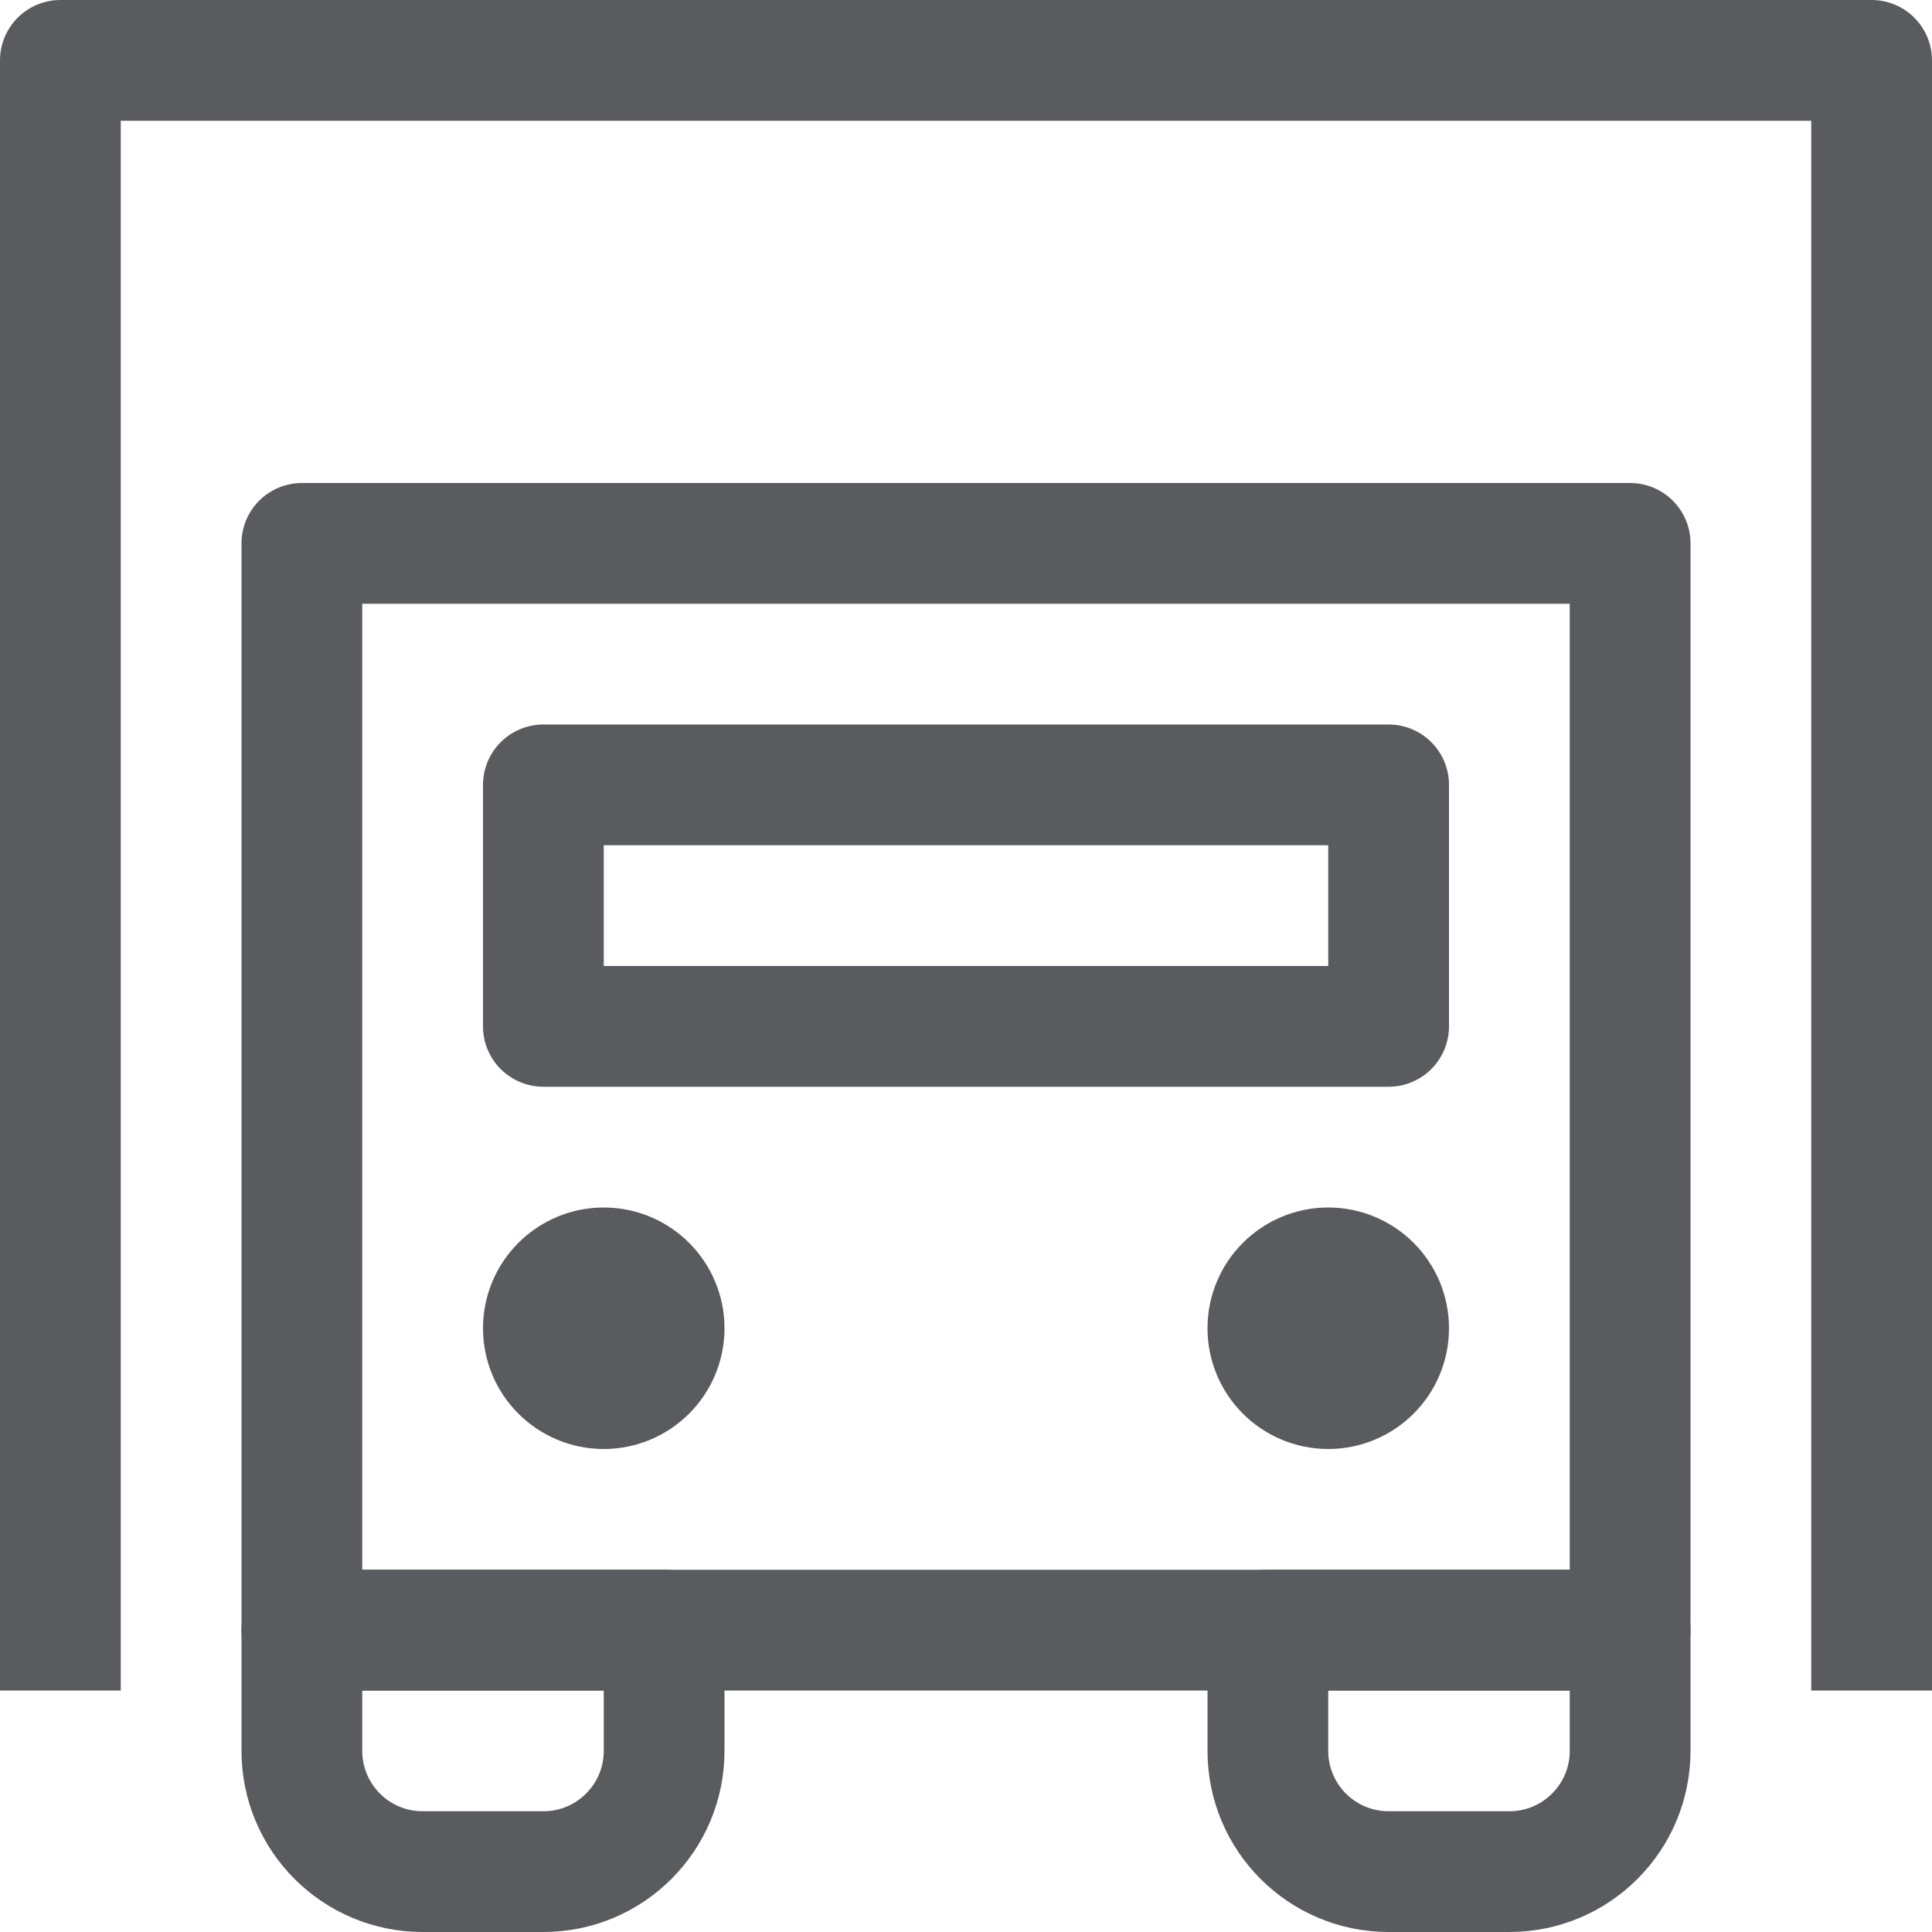
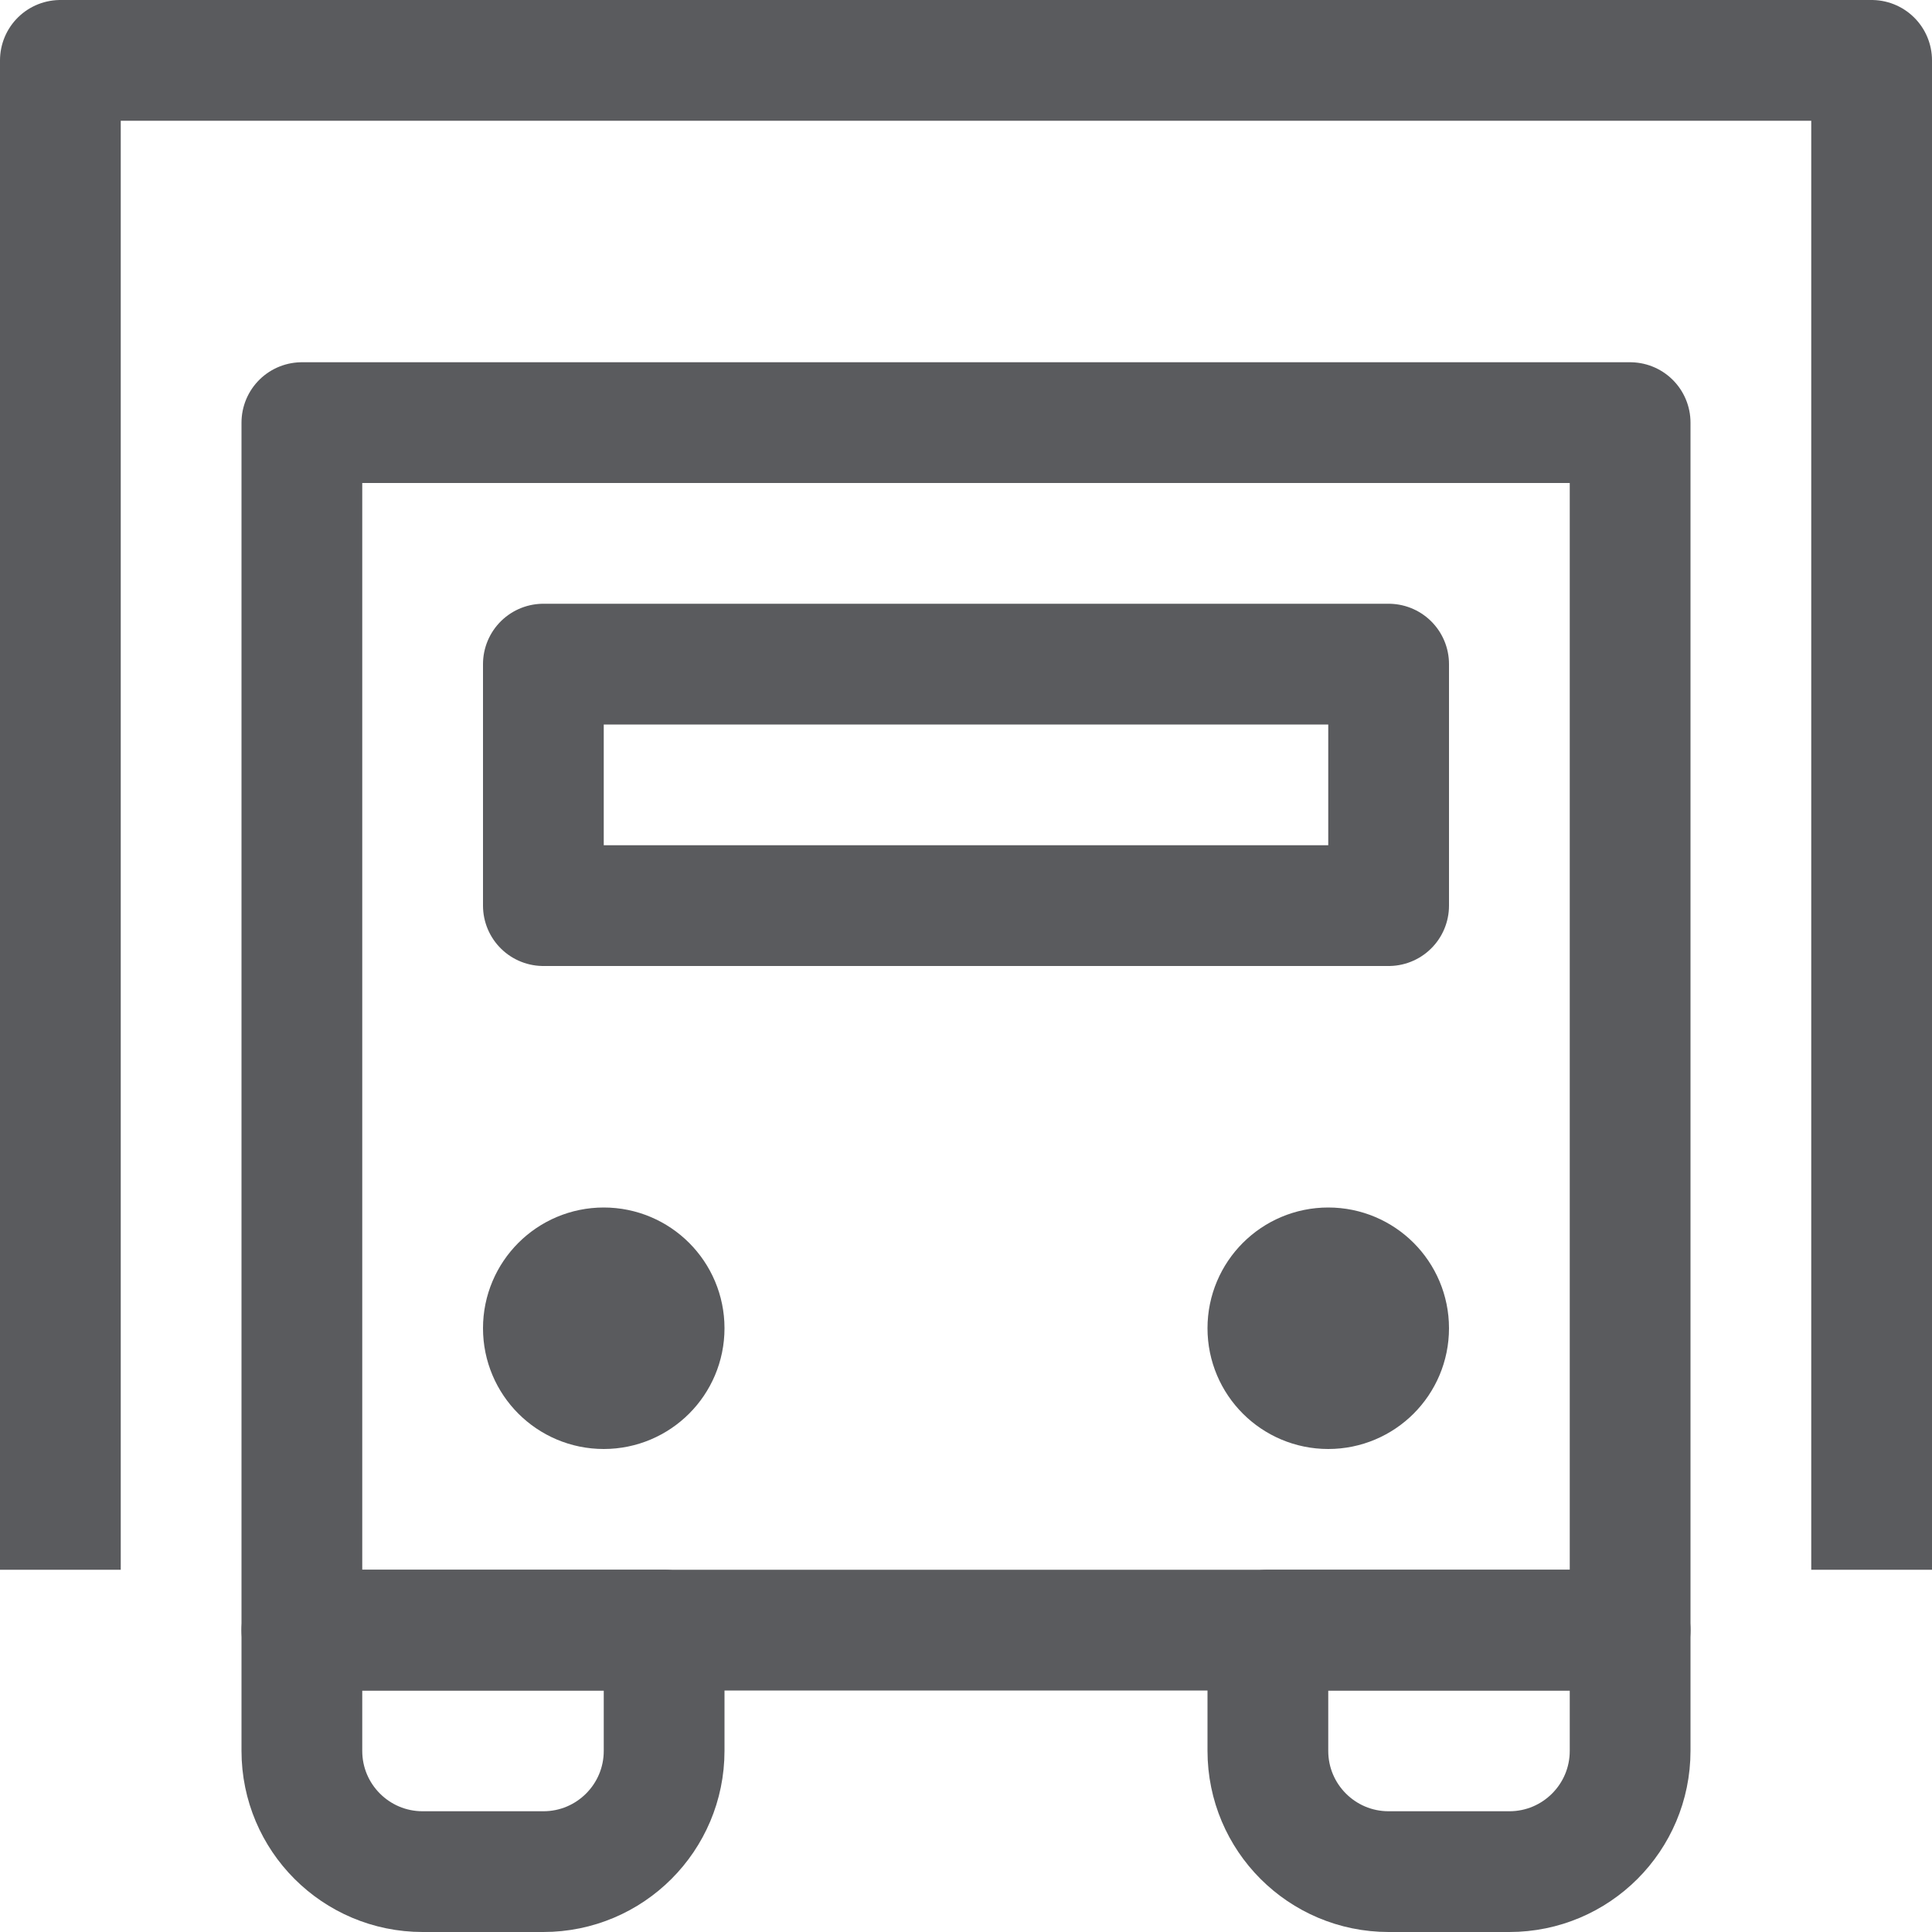
<svg xmlns="http://www.w3.org/2000/svg" id="Layer_1" data-name="Layer 1" viewBox="0 0 16 16">
-   <polygon points="13.5 9.35 13.5 13.5 2.5 13.5 2.5 9.35 2.5 4.5 13.5 4.5 13.5 9.35" style="fill:none;stroke:#5a5b5e;stroke-linecap:square;stroke-linejoin:round" />
+   <polygon points="13.5 9.35 13.5 13.5 2.5 13.5 2.5 9.35 2.5 3.5 13.5 3.5 13.5 9.35" style="fill:none;stroke:#5a5b5e;stroke-linecap:square;stroke-linejoin:round" />
  <circle cx="5" cy="11" r="0.5" style="fill:none;stroke:#5a5b5e;stroke-linecap:square;stroke-linejoin:round" />
  <circle cx="11" cy="11" r="0.5" style="fill:none;stroke:#5a5b5e;stroke-linecap:square;stroke-linejoin:round" />
-   <rect x="4.5" y="6.5" width="7" height="2" style="fill:none;stroke:#5a5b5e;stroke-linecap:square;stroke-linejoin:round" />
-   <polyline points="0.5 13.5 0.5 0.5 15.5 0.5 15.5 13.5" style="fill:none;stroke:#5a5b5e;stroke-linecap:square;stroke-linejoin:round" />
+   <rect x="4.5" y="5.5" width="7" height="2" style="fill:none;stroke:#5a5b5e;stroke-linecap:square;stroke-linejoin:round" />
+   <polyline points="0.5 12.5 0.5 0.5 15.5 0.5 15.5 12.5" style="fill:none;stroke:#5a5b5e;stroke-linecap:square;stroke-linejoin:round" />
  <path d="M2.5,13.5h3a0,0,0,0,1,0,0v1a1,1,0,0,1-1,1h-1a1,1,0,0,1-1-1v-1A0,0,0,0,1,2.5,13.5Z" style="fill:none;stroke:#5a5b5e;stroke-linecap:square;stroke-linejoin:round" />
  <path d="M10.5,13.5h3a0,0,0,0,1,0,0v1a1,1,0,0,1-1,1h-1a1,1,0,0,1-1-1v-1A0,0,0,0,1,10.5,13.5Z" style="fill:none;stroke:#5a5b5e;stroke-linecap:square;stroke-linejoin:round" />
</svg>
